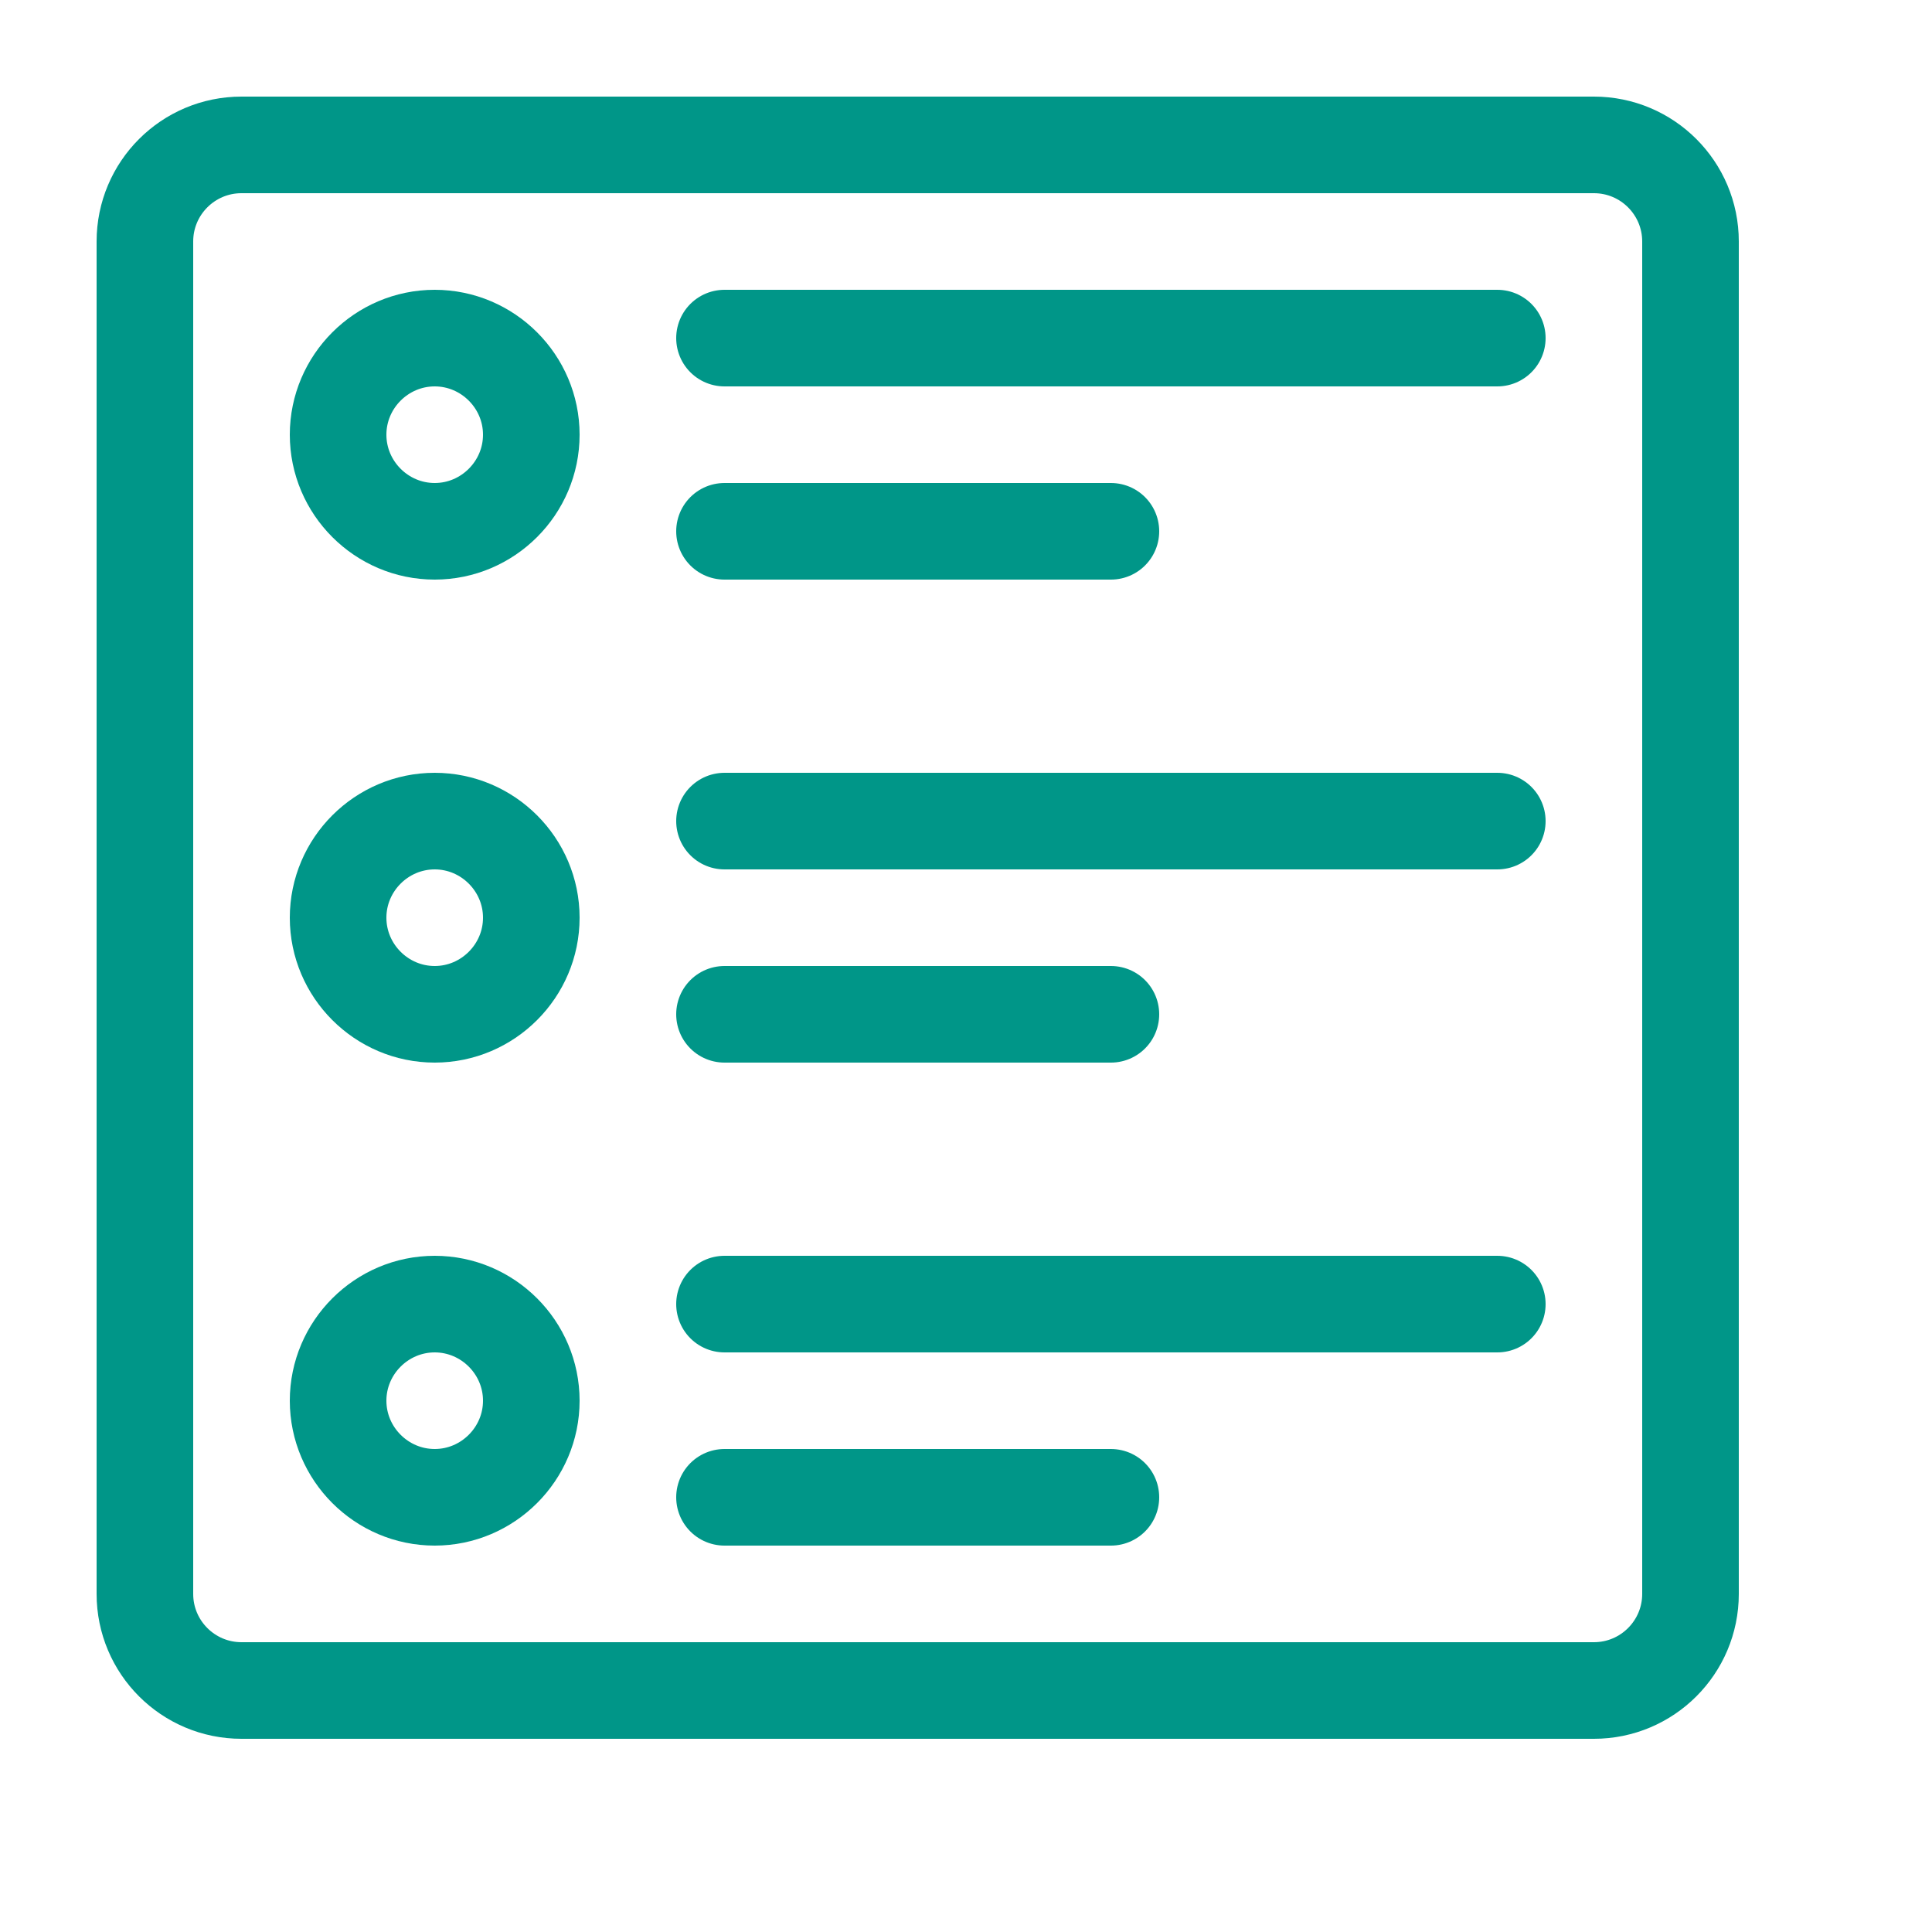
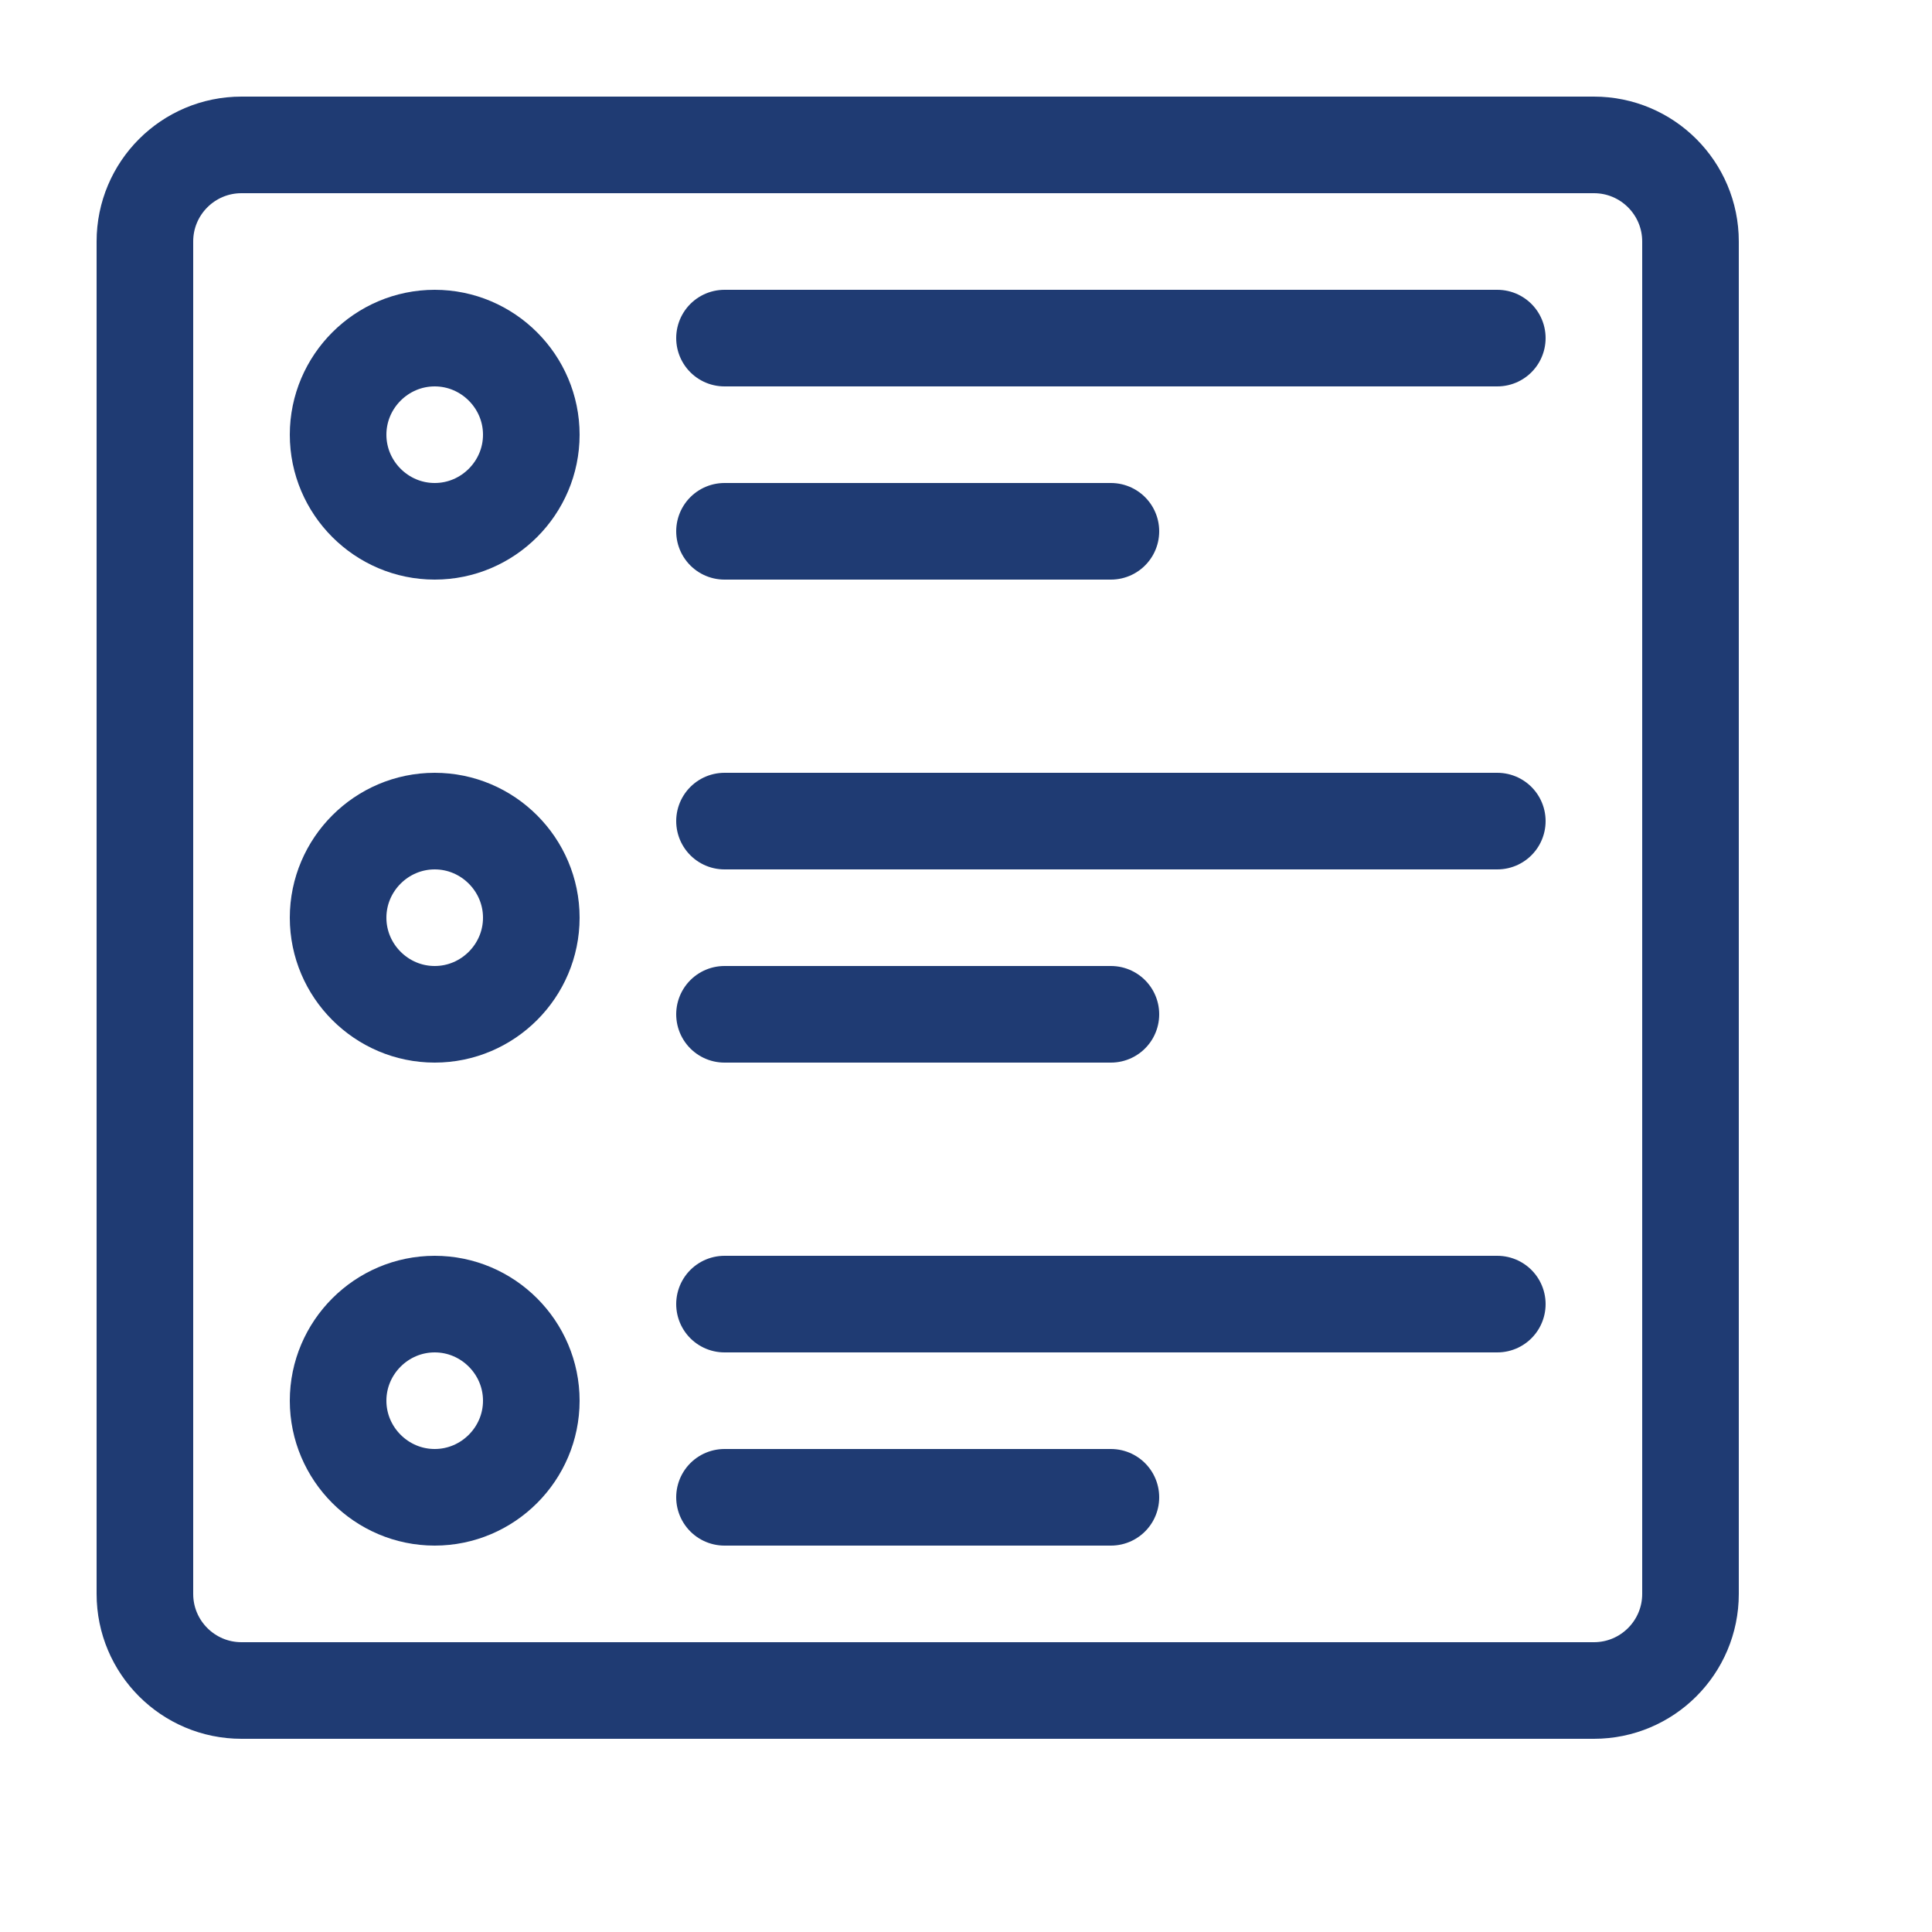
<svg xmlns="http://www.w3.org/2000/svg" id="a" width="20" height="20" viewBox="0 0 20 20">
-   <rect x="1.5" y="1.5" width="16" height="16" rx="1" ry="1" style="fill:none; stroke:#009688; stroke-linecap:round; stroke-linejoin:round;" />
-   <path d="M7.5,3.5h8M7.5,5.5h4M7.5,8.5h8M7.5,10.5h4M7.5,15.5h4M7.5,13.5h8" style="fill:none; stroke:#009688; stroke-linecap:round; stroke-linejoin:round;" />
-   <path d="M4.5,5.5h0c-.55,0-1-.45-1-1h0c0-.55.45-1,1-1h0c.55,0,1,.45,1,1h0c0,.55-.45,1-1,1ZM5.5,9.5h0c0-.55-.45-1-1-1h0c-.55,0-1,.45-1,1h0c0,.55.45,1,1,1h0c.55,0,1-.45,1-1ZM5.5,14.5h0c0-.55-.45-1-1-1h0c-.55,0-1,.45-1,1h0c0,.55.45,1,1,1h0c.55,0,1-.45,1-1Z" style="fill:none; stroke:#009688; stroke-linecap:round; stroke-linejoin:round;" />
+   <rect x="1.5" y="1.5" width="16" height="16" rx="1" ry="1" style="fill:none; stroke:#1F3B73; stroke-linecap:round; stroke-linejoin:round;" />
+   <path d="M7.5,3.5h8M7.5,5.5h4M7.5,8.5h8M7.5,10.5h4M7.5,15.5h4M7.5,13.5h8" style="fill:none; stroke:#1F3B73; stroke-linecap:round; stroke-linejoin:round;" />
+   <path d="M4.5,5.5h0c-.55,0-1-.45-1-1h0c0-.55.45-1,1-1h0c.55,0,1,.45,1,1h0c0,.55-.45,1-1,1ZM5.5,9.5h0c0-.55-.45-1-1-1h0c-.55,0-1,.45-1,1h0c0,.55.45,1,1,1h0c.55,0,1-.45,1-1ZM5.5,14.5h0c0-.55-.45-1-1-1h0c-.55,0-1,.45-1,1h0c0,.55.45,1,1,1h0c.55,0,1-.45,1-1Z" style="fill:none; stroke:#1F3B73; stroke-linecap:round; stroke-linejoin:round;" />
</svg>
